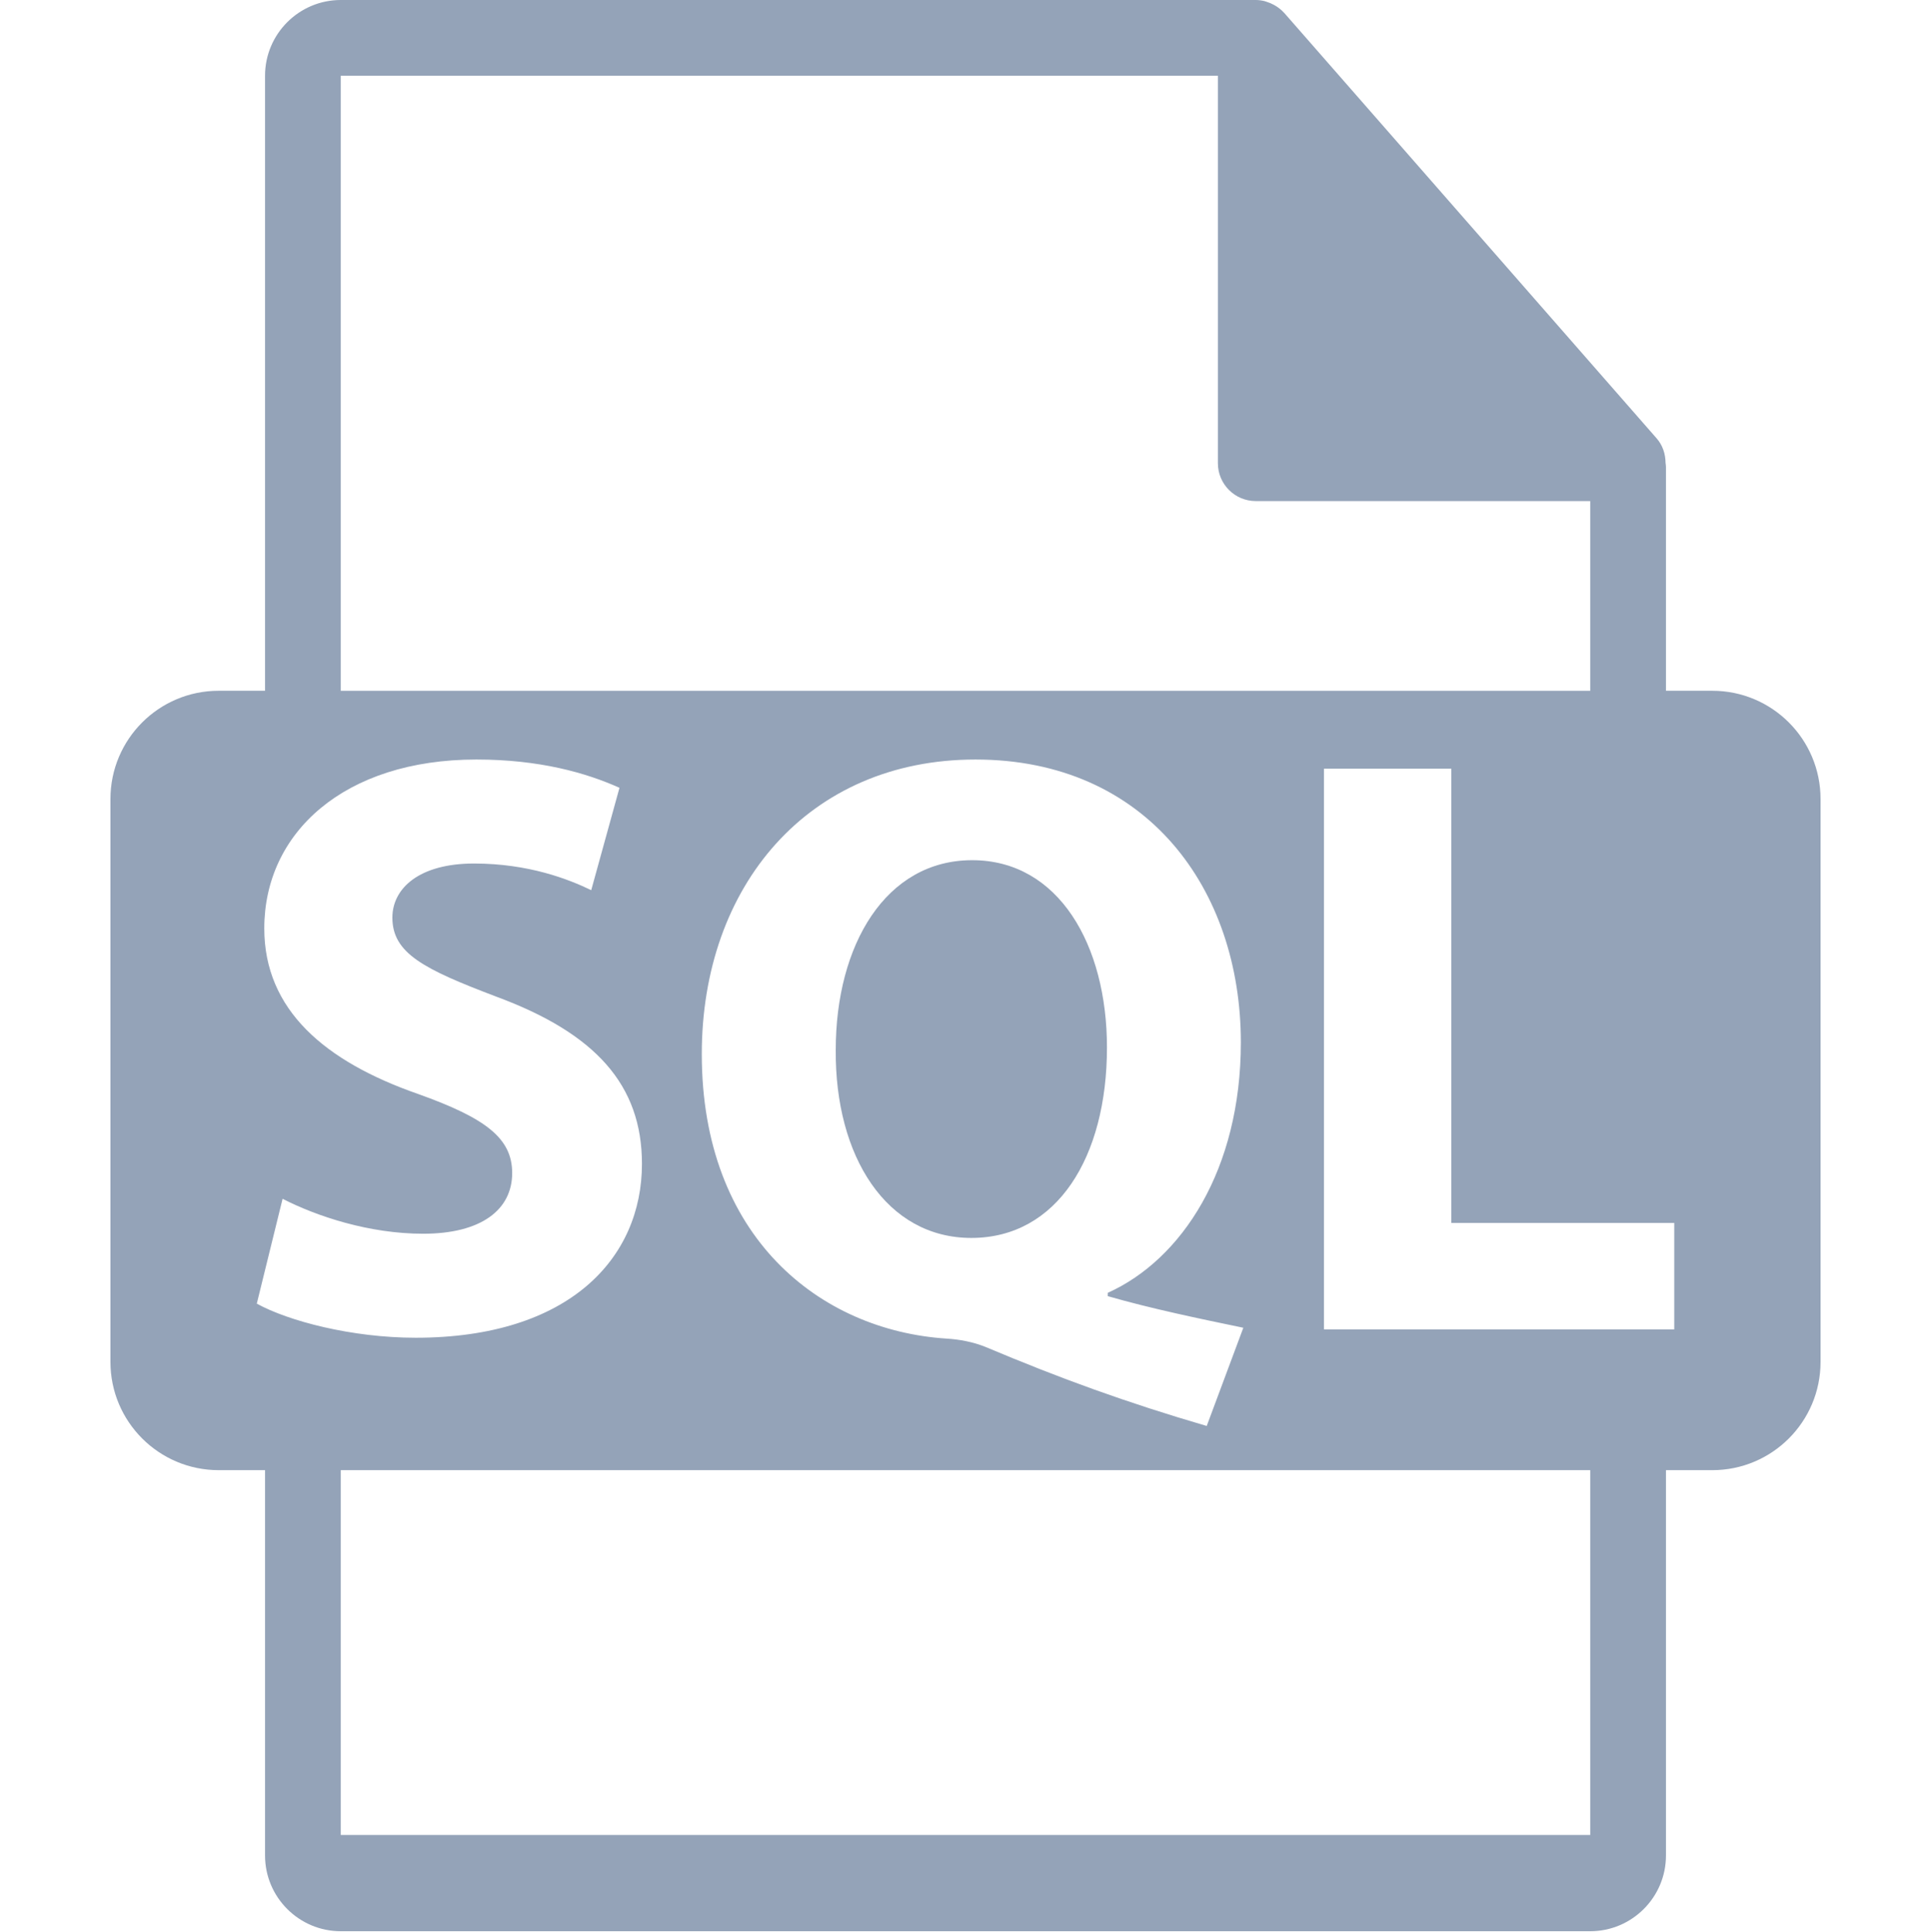
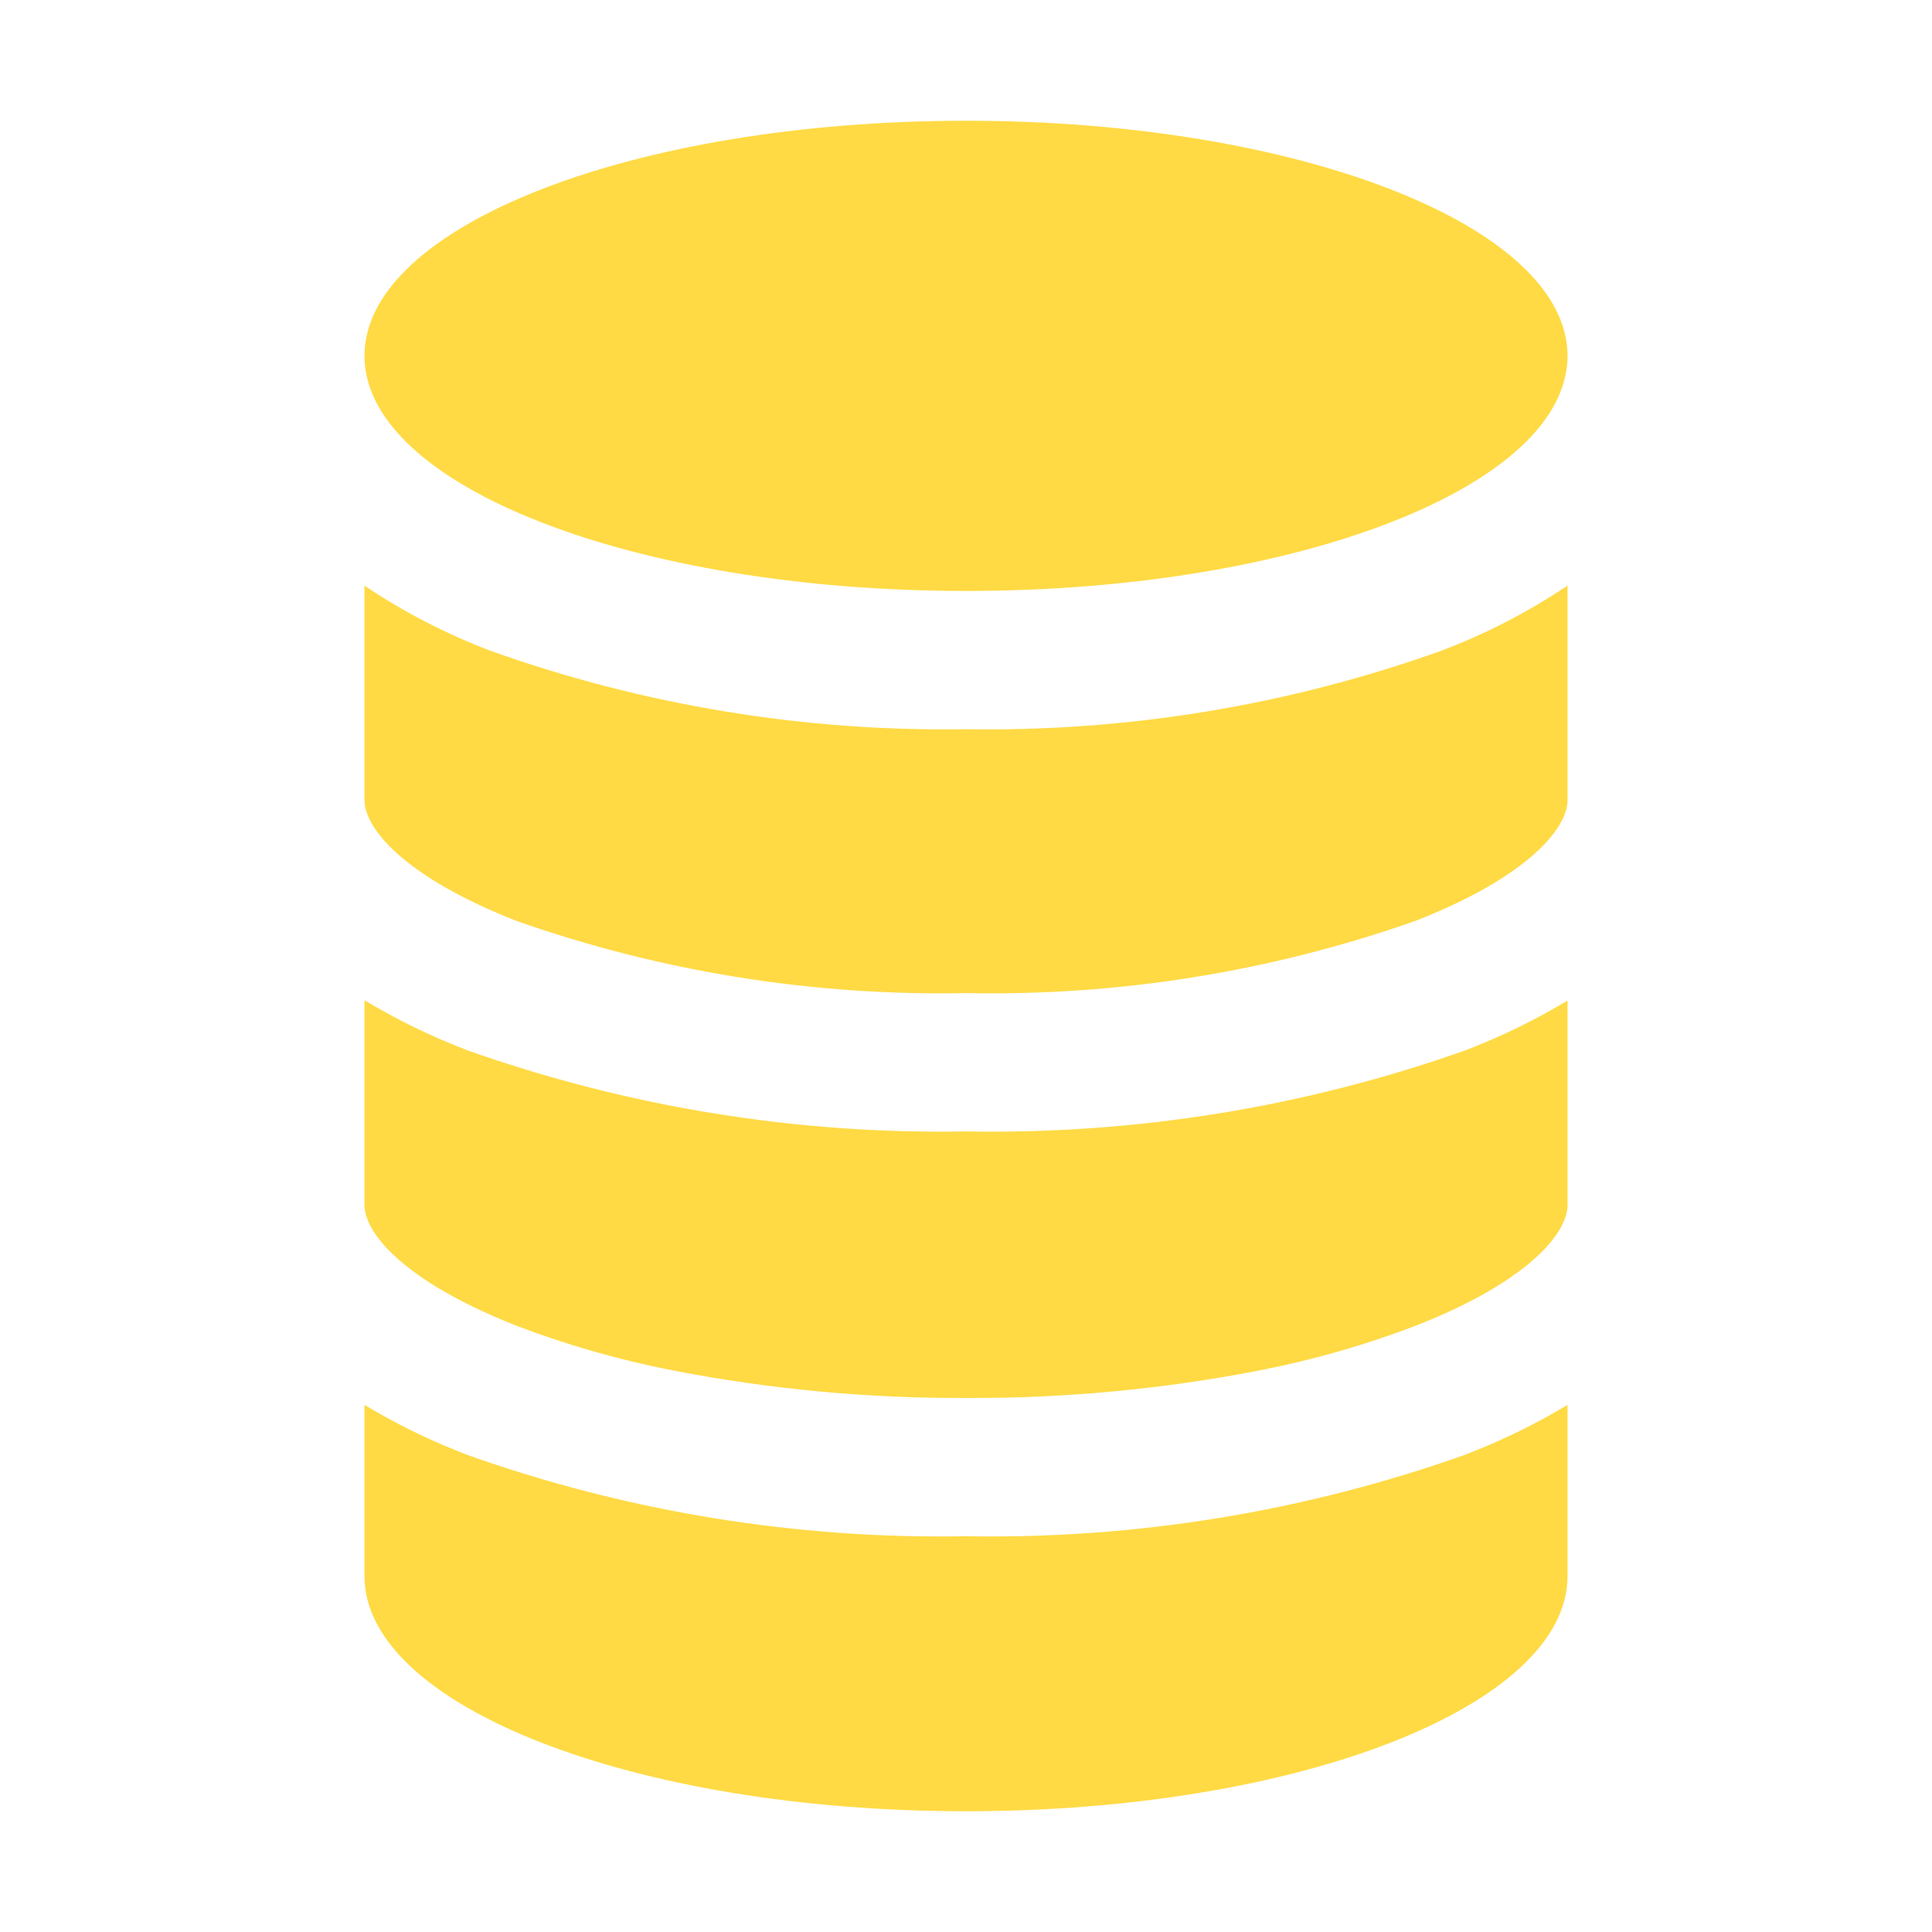
- <svg xmlns="http://www.w3.org/2000/svg" fill="#94a3b8" version="1.1" id="Capa_1" viewBox="0 0 548.29 548.291" xml:space="preserve">
+ <svg xmlns="http://www.w3.org/2000/svg" viewBox="0 0 32 32" fill="#000000">
  <g id="SVGRepo_bgCarrier" stroke-width="0" />
  <g id="SVGRepo_tracerCarrier" stroke-linecap="round" stroke-linejoin="round" />
  <g id="SVGRepo_iconCarrier">
-     <g>
-       <g>
-         <path d="M276.043,244.216c-24.575,0-38.741,24.087-38.741,53.862c-0.241,30.228,14.407,53.382,38.5,53.382 c24.323,0,38.512-22.92,38.512-54.091C314.313,268.303,300.604,244.216,276.043,244.216z" />
-         <path d="M486.2,196.116h-13.164V132.59c0-0.399-0.064-0.795-0.116-1.2c-0.021-2.52-0.824-4.997-2.551-6.96L364.656,3.677 c-0.031-0.031-0.064-0.044-0.085-0.075c-0.629-0.704-1.364-1.29-2.141-1.796c-0.231-0.154-0.462-0.283-0.704-0.419 c-0.672-0.365-1.386-0.672-2.121-0.893c-0.199-0.052-0.377-0.134-0.576-0.186C358.229,0.118,357.4,0,356.562,0H96.757 C84.893,0,75.256,9.649,75.256,21.502v174.613H62.093c-16.967,0-30.733,13.756-30.733,30.733v159.812 c0,16.961,13.766,30.731,30.733,30.731h13.163V526.79c0,11.854,9.637,21.501,21.501,21.501h354.777 c11.853,0,21.502-9.647,21.502-21.501V417.392H486.2c16.977,0,30.729-13.771,30.729-30.731V226.849 C516.93,209.872,503.177,196.116,486.2,196.116z M96.757,21.502h249.053v110.006c0,5.943,4.818,10.751,10.751,10.751h94.973 v53.861H96.757V21.502z M353.033,376.96l-10.394,27.884c-22.666-6.619-41.565-13.479-62.828-22.445 c-3.527-1.418-7.317-2.132-11.094-2.362c-35.909-2.352-69.449-28.819-69.449-80.778c0-47.711,30.236-83.623,77.71-83.623 c48.675,0,75.351,36.854,75.351,80.317c0,36.142-16.766,61.638-37.785,71.091v0.945 C326.828,371.528,340.519,374.367,353.033,376.96z M72.912,370.116l7.328-29.764c9.69,4.96,24.554,9.915,39.917,9.915 c16.525,0,25.271-6.84,25.271-17.228c0-9.928-7.56-15.597-26.691-22.442c-26.457-9.217-43.696-23.858-43.696-47.014 c0-27.163,22.68-47.948,60.231-47.948c17.954,0,31.184,3.791,40.623,8.03l-8.021,29.061c-6.375-3.076-17.711-7.564-33.3-7.564 c-15.599,0-23.163,7.079-23.163,15.357c0,10.15,8.977,14.646,29.533,22.447c28.108,10.394,41.332,25.023,41.332,47.464 c0,26.699-20.557,49.365-64.253,49.365C99.844,379.785,81.899,375.06,72.912,370.116z M451.534,520.962H96.757v-103.57h354.777 V520.962z M475.387,377.428h-99.455V218.231h36.158v128.97h63.297V377.428z" />
-       </g>
-     </g>
+     <path d="M8.562,15.256A21.159,21.159,0,0,0,16,16.449a21.159,21.159,0,0,0,7.438-1.194c1.864-.727,2.525-1.535,2.525-2V9.7a10.357,10.357,0,0,1-2.084,1.076A22.293,22.293,0,0,1,16,12.078a22.36,22.36,0,0,1-7.879-1.3A10.28,10.28,0,0,1,6.037,9.7v3.55C6.037,13.724,6.7,14.528,8.562,15.256Z" style="fill:#ffda44" />
+     <path d="M8.562,21.961a15.611,15.611,0,0,0,2.6.741A24.9,24.9,0,0,0,16,23.155a24.9,24.9,0,0,0,4.838-.452,15.614,15.614,0,0,0,2.6-.741c1.864-.727,2.525-1.535,2.525-2v-3.39a10.706,10.706,0,0,1-1.692.825A23.49,23.49,0,0,1,16,18.74a23.49,23.49,0,0,1-8.271-1.348,10.829,10.829,0,0,1-1.692-.825V19.96C6.037,20.426,6.7,21.231,8.562,21.961Z" style="fill:#ffda44" />
+     <path d="M16,30c5.5,0,9.963-1.744,9.963-3.894V23.269a10.5,10.5,0,0,1-1.535.762l-.157.063A23.487,23.487,0,0,1,16,25.445a23.422,23.422,0,0,1-8.271-1.351c-.054-.02-.106-.043-.157-.063a10.5,10.5,0,0,1-1.535-.762v2.837C6.037,28.256,10.5,30,16,30Z" style="fill:#ffda44" />
+     <ellipse cx="16" cy="5.894" rx="9.963" ry="3.894" style="fill:#ffda44" />
  </g>
</svg>
